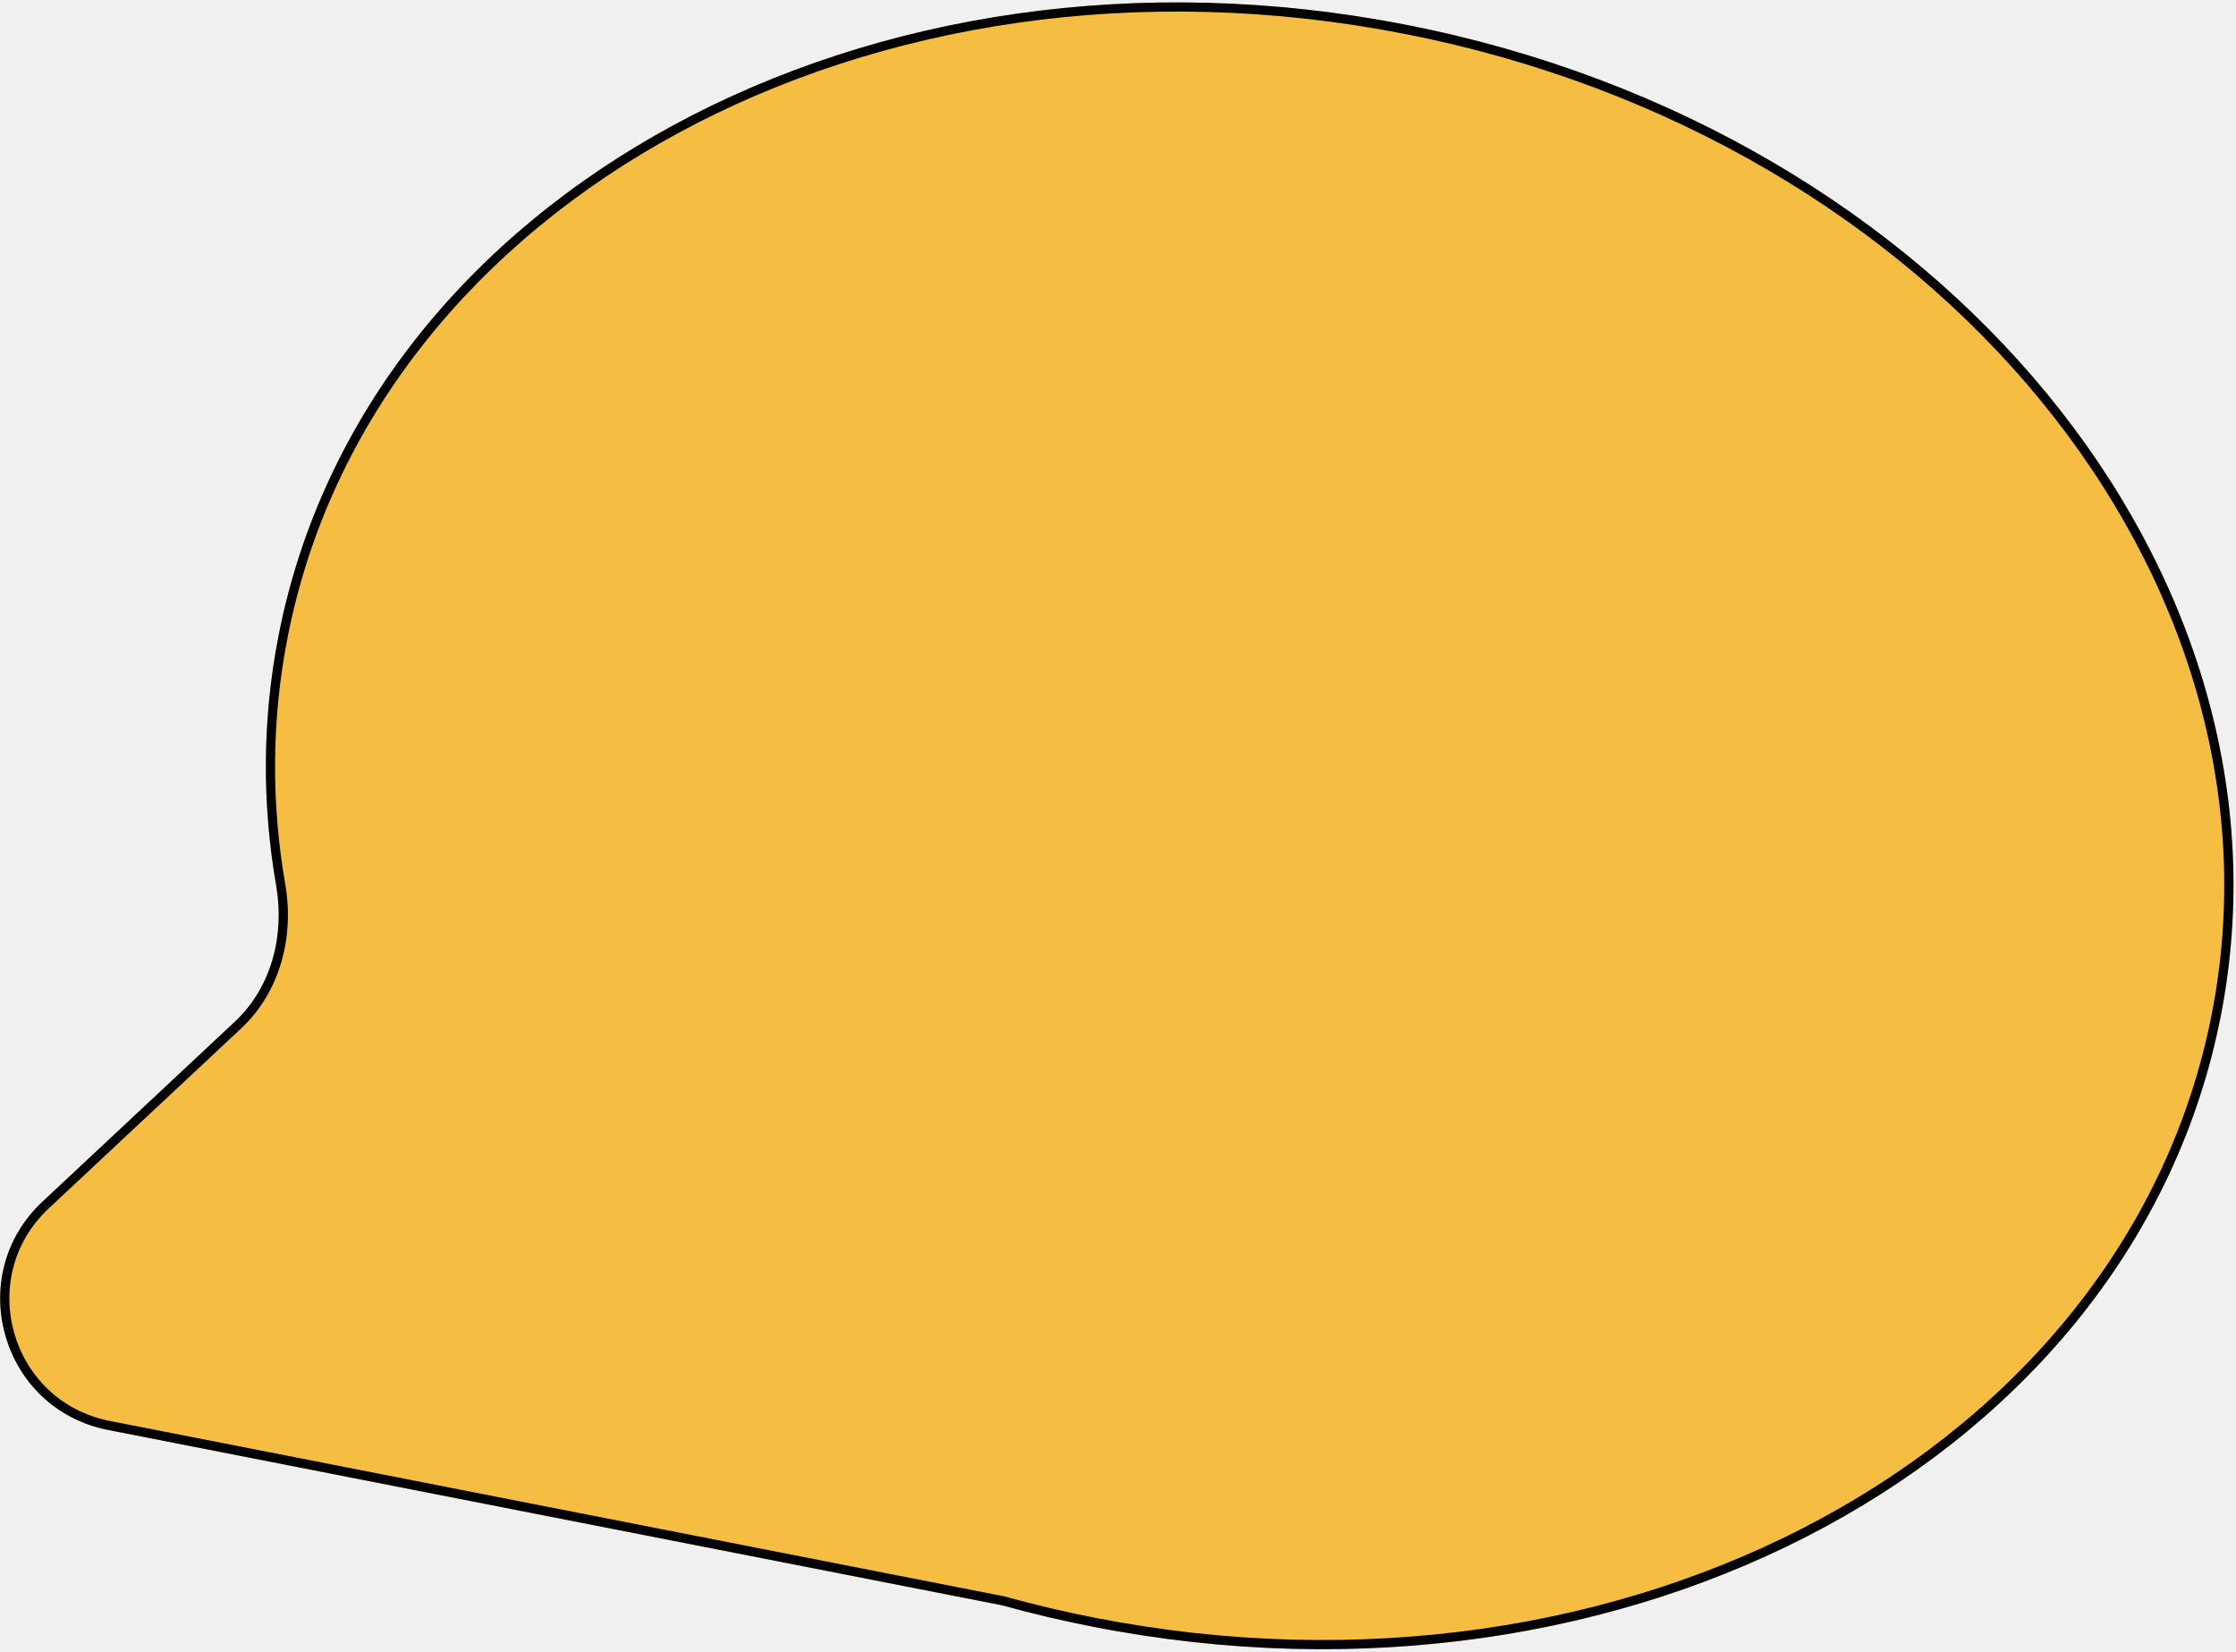
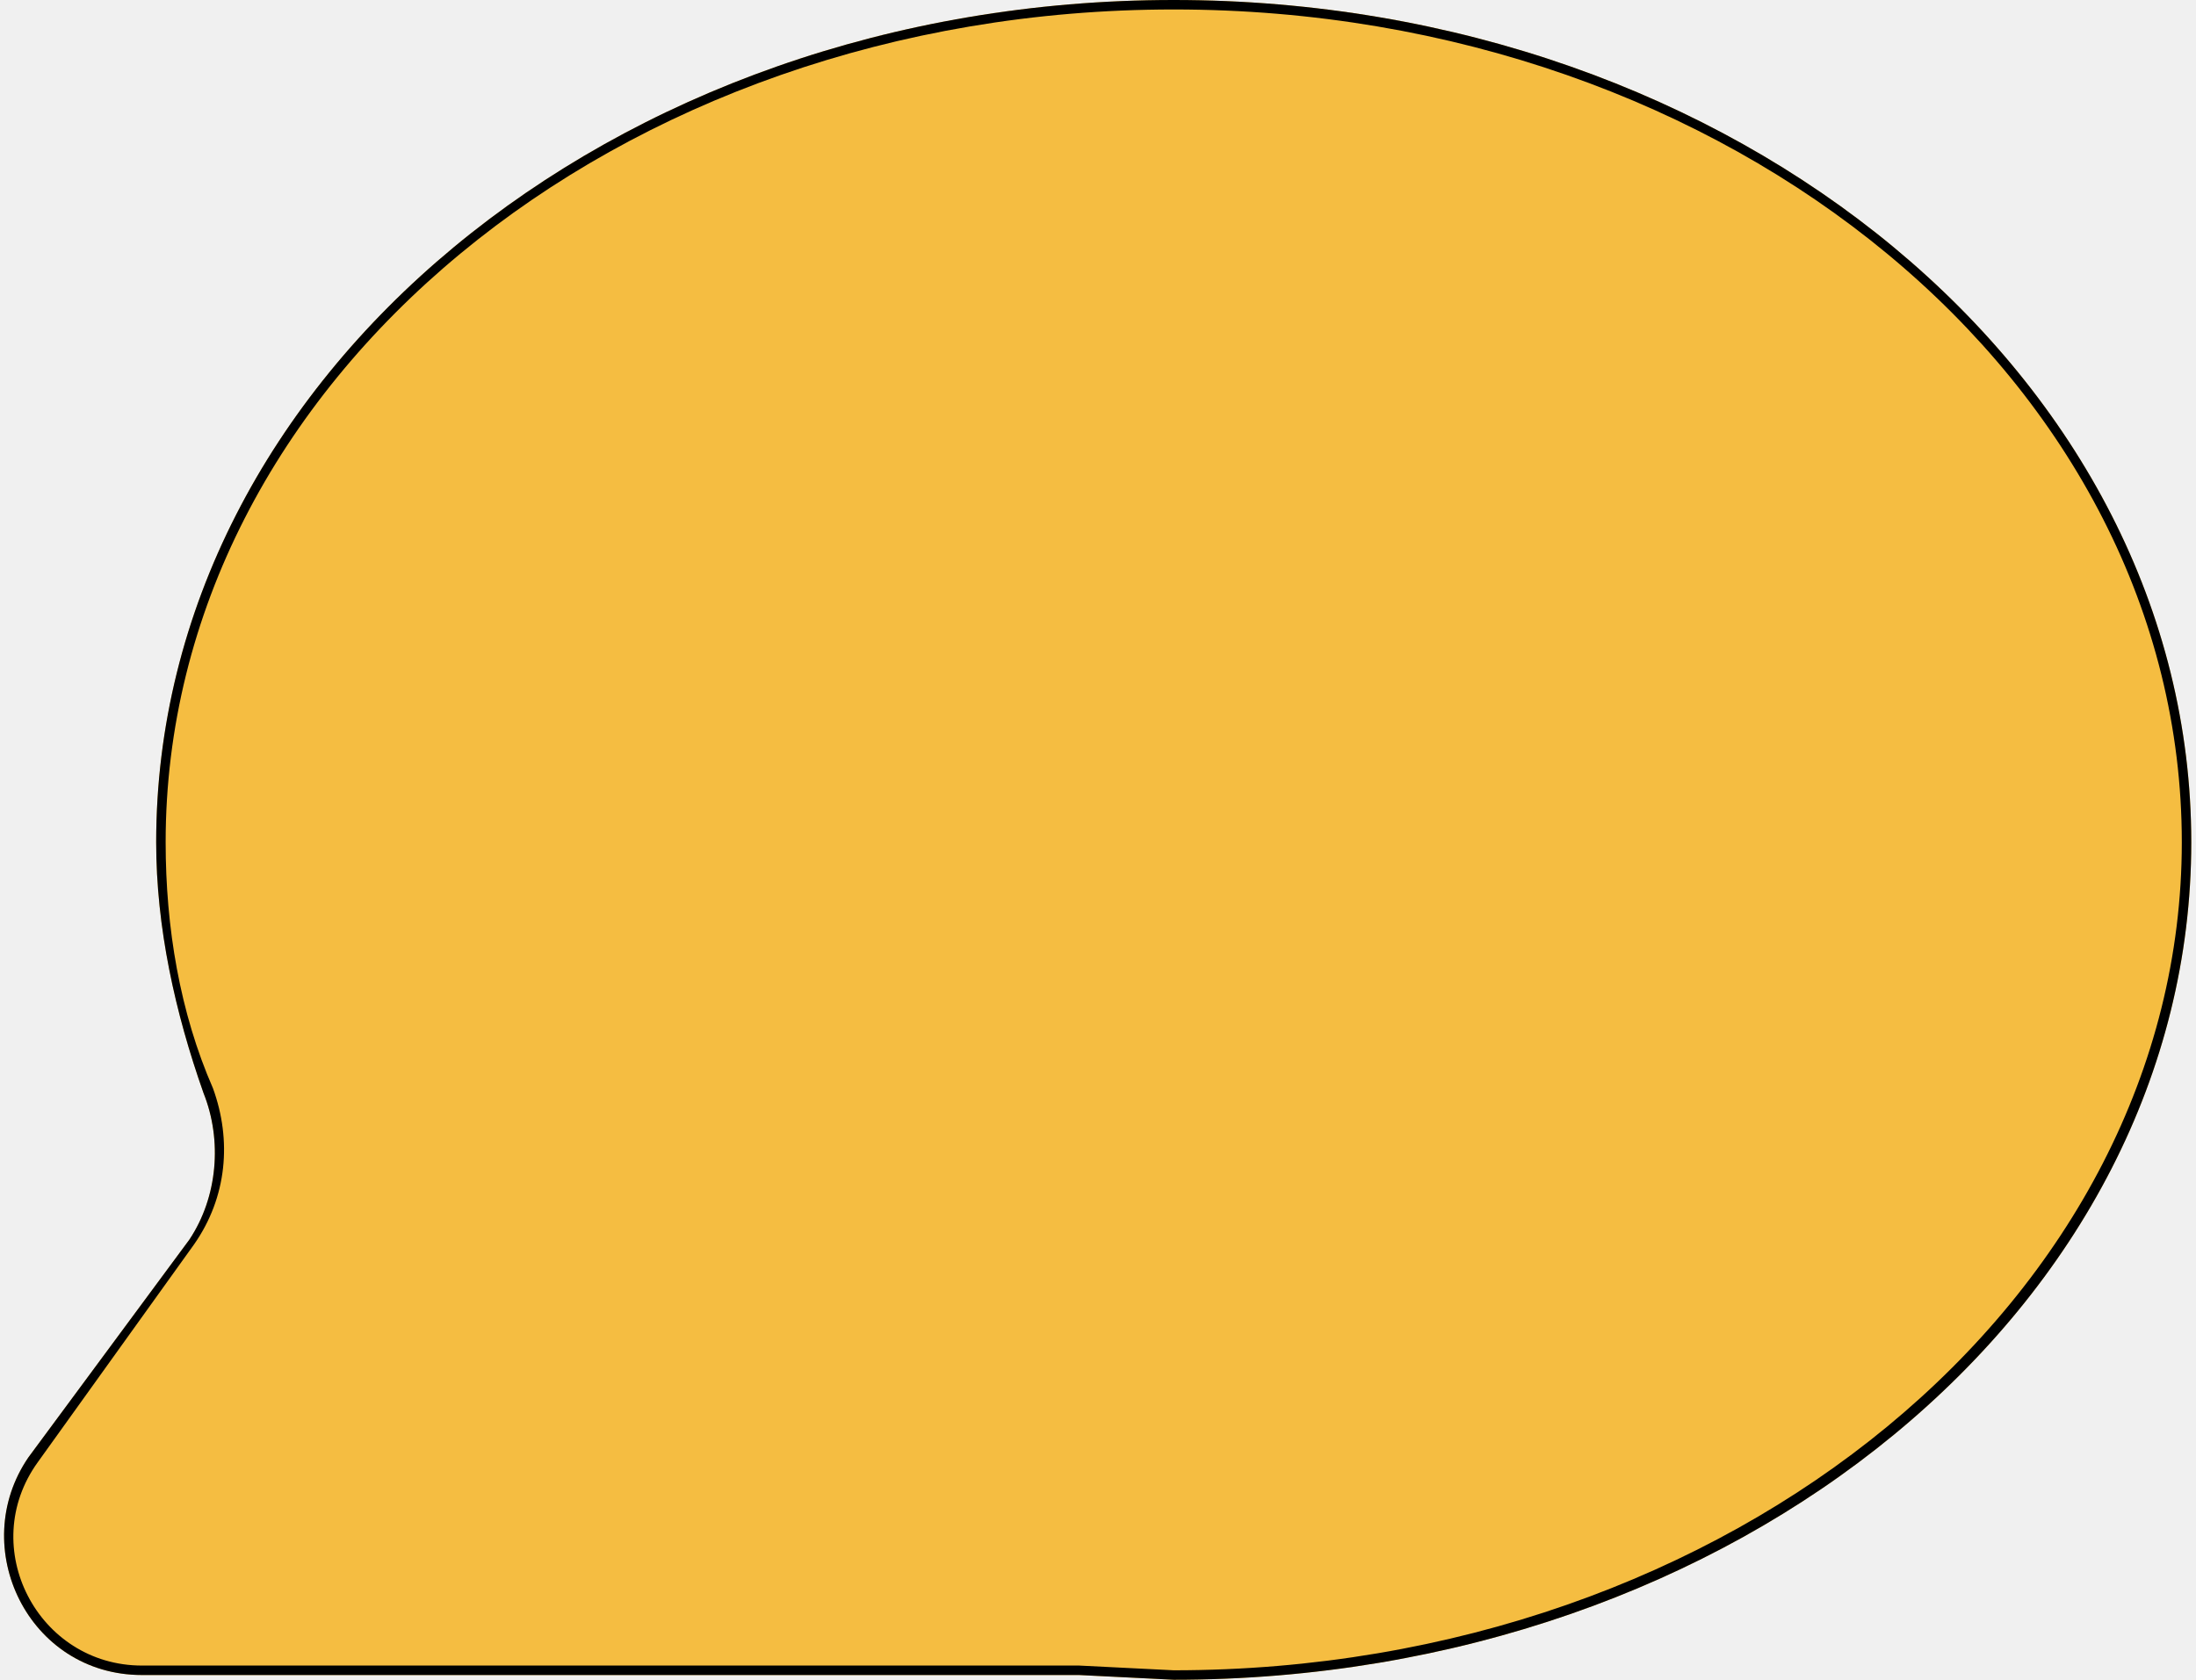
- <svg xmlns="http://www.w3.org/2000/svg" width="486" height="359" viewBox="0 0 486 359" fill="none">
-   <mask id="path-1-inside-1_294_43" fill="white">
-     <path fill-rule="evenodd" clip-rule="evenodd" d="M237.479 353.555C354.043 376.417 463.823 317.016 482.678 220.88C501.533 124.744 422.324 28.277 305.759 5.416C189.194 -17.446 79.415 41.954 60.56 138.09C56.973 156.38 56.935 174.683 60.029 192.487C61.904 203.277 59.036 214.59 51.038 222.071L9.249 261.159C-8.025 277.316 0.268 306.244 23.478 310.796L217.803 348.909C224.231 350.69 230.793 352.244 237.479 353.555Z" />
+ <svg xmlns="http://www.w3.org/2000/svg" width="464" height="355" fill="none">
+   <mask id="a" fill="#fff">
+     <path fill-rule="evenodd" clip-rule="evenodd" d="M248 355c119 0 215-79 215-177S367 0 248 0 33 80 33 178c0 18 4 36 10 53 4 10 3 22-3 31L6 308c-13 19 0 46 24 46h198l20 1z" />
  </mask>
-   <path fill-rule="evenodd" clip-rule="evenodd" d="M237.479 353.555C354.043 376.417 463.823 317.016 482.678 220.88C501.533 124.744 422.324 28.277 305.759 5.416C189.194 -17.446 79.415 41.954 60.56 138.09C56.973 156.38 56.935 174.683 60.029 192.487C61.904 203.277 59.036 214.59 51.038 222.071L9.249 261.159C-8.025 277.316 0.268 306.244 23.478 310.796L217.803 348.909C224.231 350.69 230.793 352.244 237.479 353.555Z" fill="#F5BD41" />
-   <path d="M217.803 348.909L218.337 346.982L218.263 346.961L218.188 346.946L217.803 348.909ZM9.249 261.159L10.615 262.62L9.249 261.159ZM480.715 220.495C462.139 315.21 353.715 374.314 237.864 351.592L237.094 355.517C354.371 378.519 465.507 318.822 484.64 221.265L480.715 220.495ZM305.374 7.378C421.225 30.1 499.291 125.78 480.715 220.495L484.64 221.265C503.774 123.708 423.422 26.454 306.144 3.453L305.374 7.378ZM62.522 138.475C81.099 43.76 189.523 -15.344 305.374 7.378L306.144 3.453C188.866 -19.549 77.731 40.149 58.597 137.705L62.522 138.475ZM61.999 192.145C58.946 174.573 58.984 156.518 62.522 138.475L58.597 137.705C54.961 156.243 54.924 174.792 58.058 192.83L61.999 192.145ZM10.615 262.62L52.405 223.532L49.672 220.61L7.883 259.698L10.615 262.62ZM218.188 346.946L23.863 308.833L23.093 312.759L217.418 350.872L218.188 346.946ZM237.864 351.592C231.228 350.291 224.716 348.749 218.337 346.982L217.269 350.836C223.746 352.631 230.358 354.196 237.094 355.517L237.864 351.592ZM7.883 259.698C-10.582 276.97 -1.718 307.893 23.093 312.759L23.863 308.833C2.253 304.595 -5.467 277.663 10.615 262.62L7.883 259.698ZM58.058 192.83C59.84 203.082 57.09 213.672 49.672 220.61L52.405 223.532C60.983 215.508 63.967 203.471 61.999 192.145L58.058 192.83Z" fill="black" mask="url(#path-1-inside-1_294_43)" />
+   <path fill-rule="evenodd" clip-rule="evenodd" d="M248 355c119 0 215-79 215-177S367 0 248 0 33 80 33 178c0 18 4 36 10 53 4 10 3 22-3 31L6 308c-13 19 0 46 24 46h198l20 1z" fill="#F5BD41" />
+   <path d="M228 354v-2 2zM6 308l2 1-2-1zm37-77l-2 1 2-1zm418-53c0 96-95 175-213 175v4c120 0 217-80 217-179h-4zM248 2c118 0 213 79 213 176h4C465 78 368-2 248-2v4zM35 178C35 81 130 2 248 2v-4C129-2 31 78 31 178h4zm10 52c-7-16-10-34-10-52h-4c0 18 4 37 10 54l4-2zM8 309l33-46-3-2-33 46 3 2zm220 43H30v4h198v-4zm20 1l-20-1v4l20 1v-4zM5 307c-15 21 0 49 25 49v-4c-22 0-35-25-22-43l-3-2zm36-75c4 9 3 20-3 29l3 2c7-10 8-22 4-33l-4 2z" fill="#000" mask="url(#a)" />
</svg>
